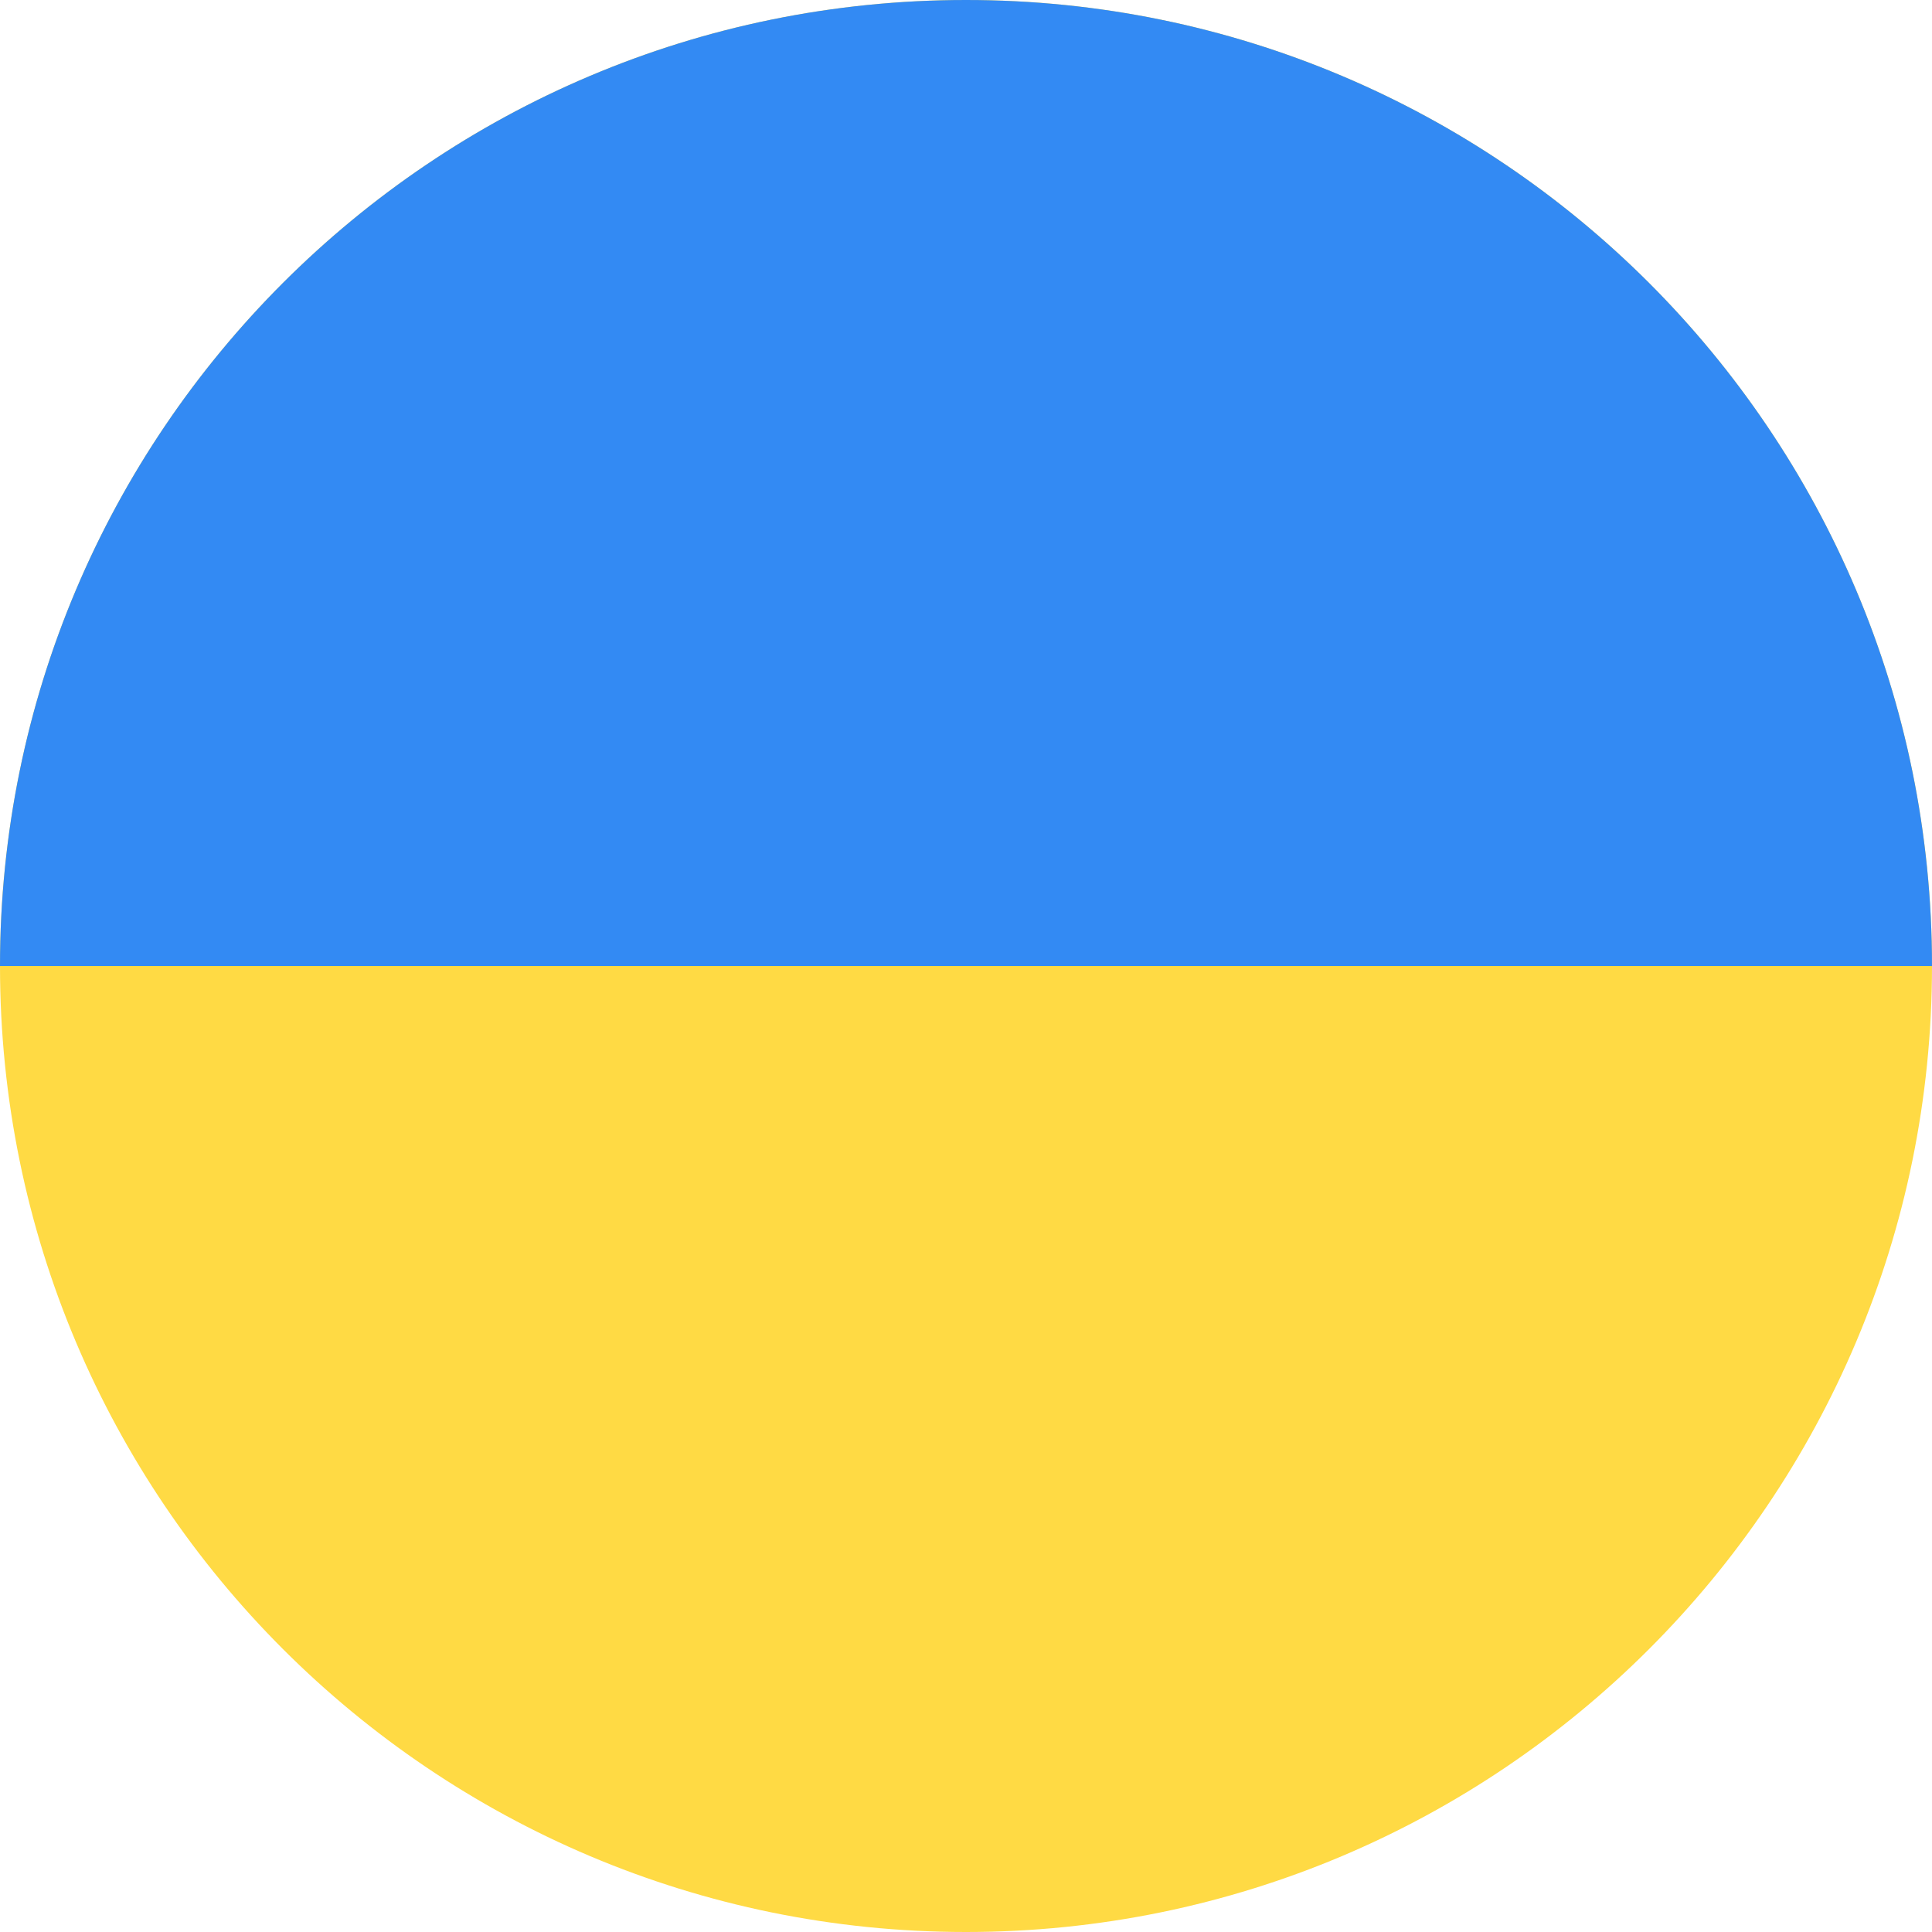
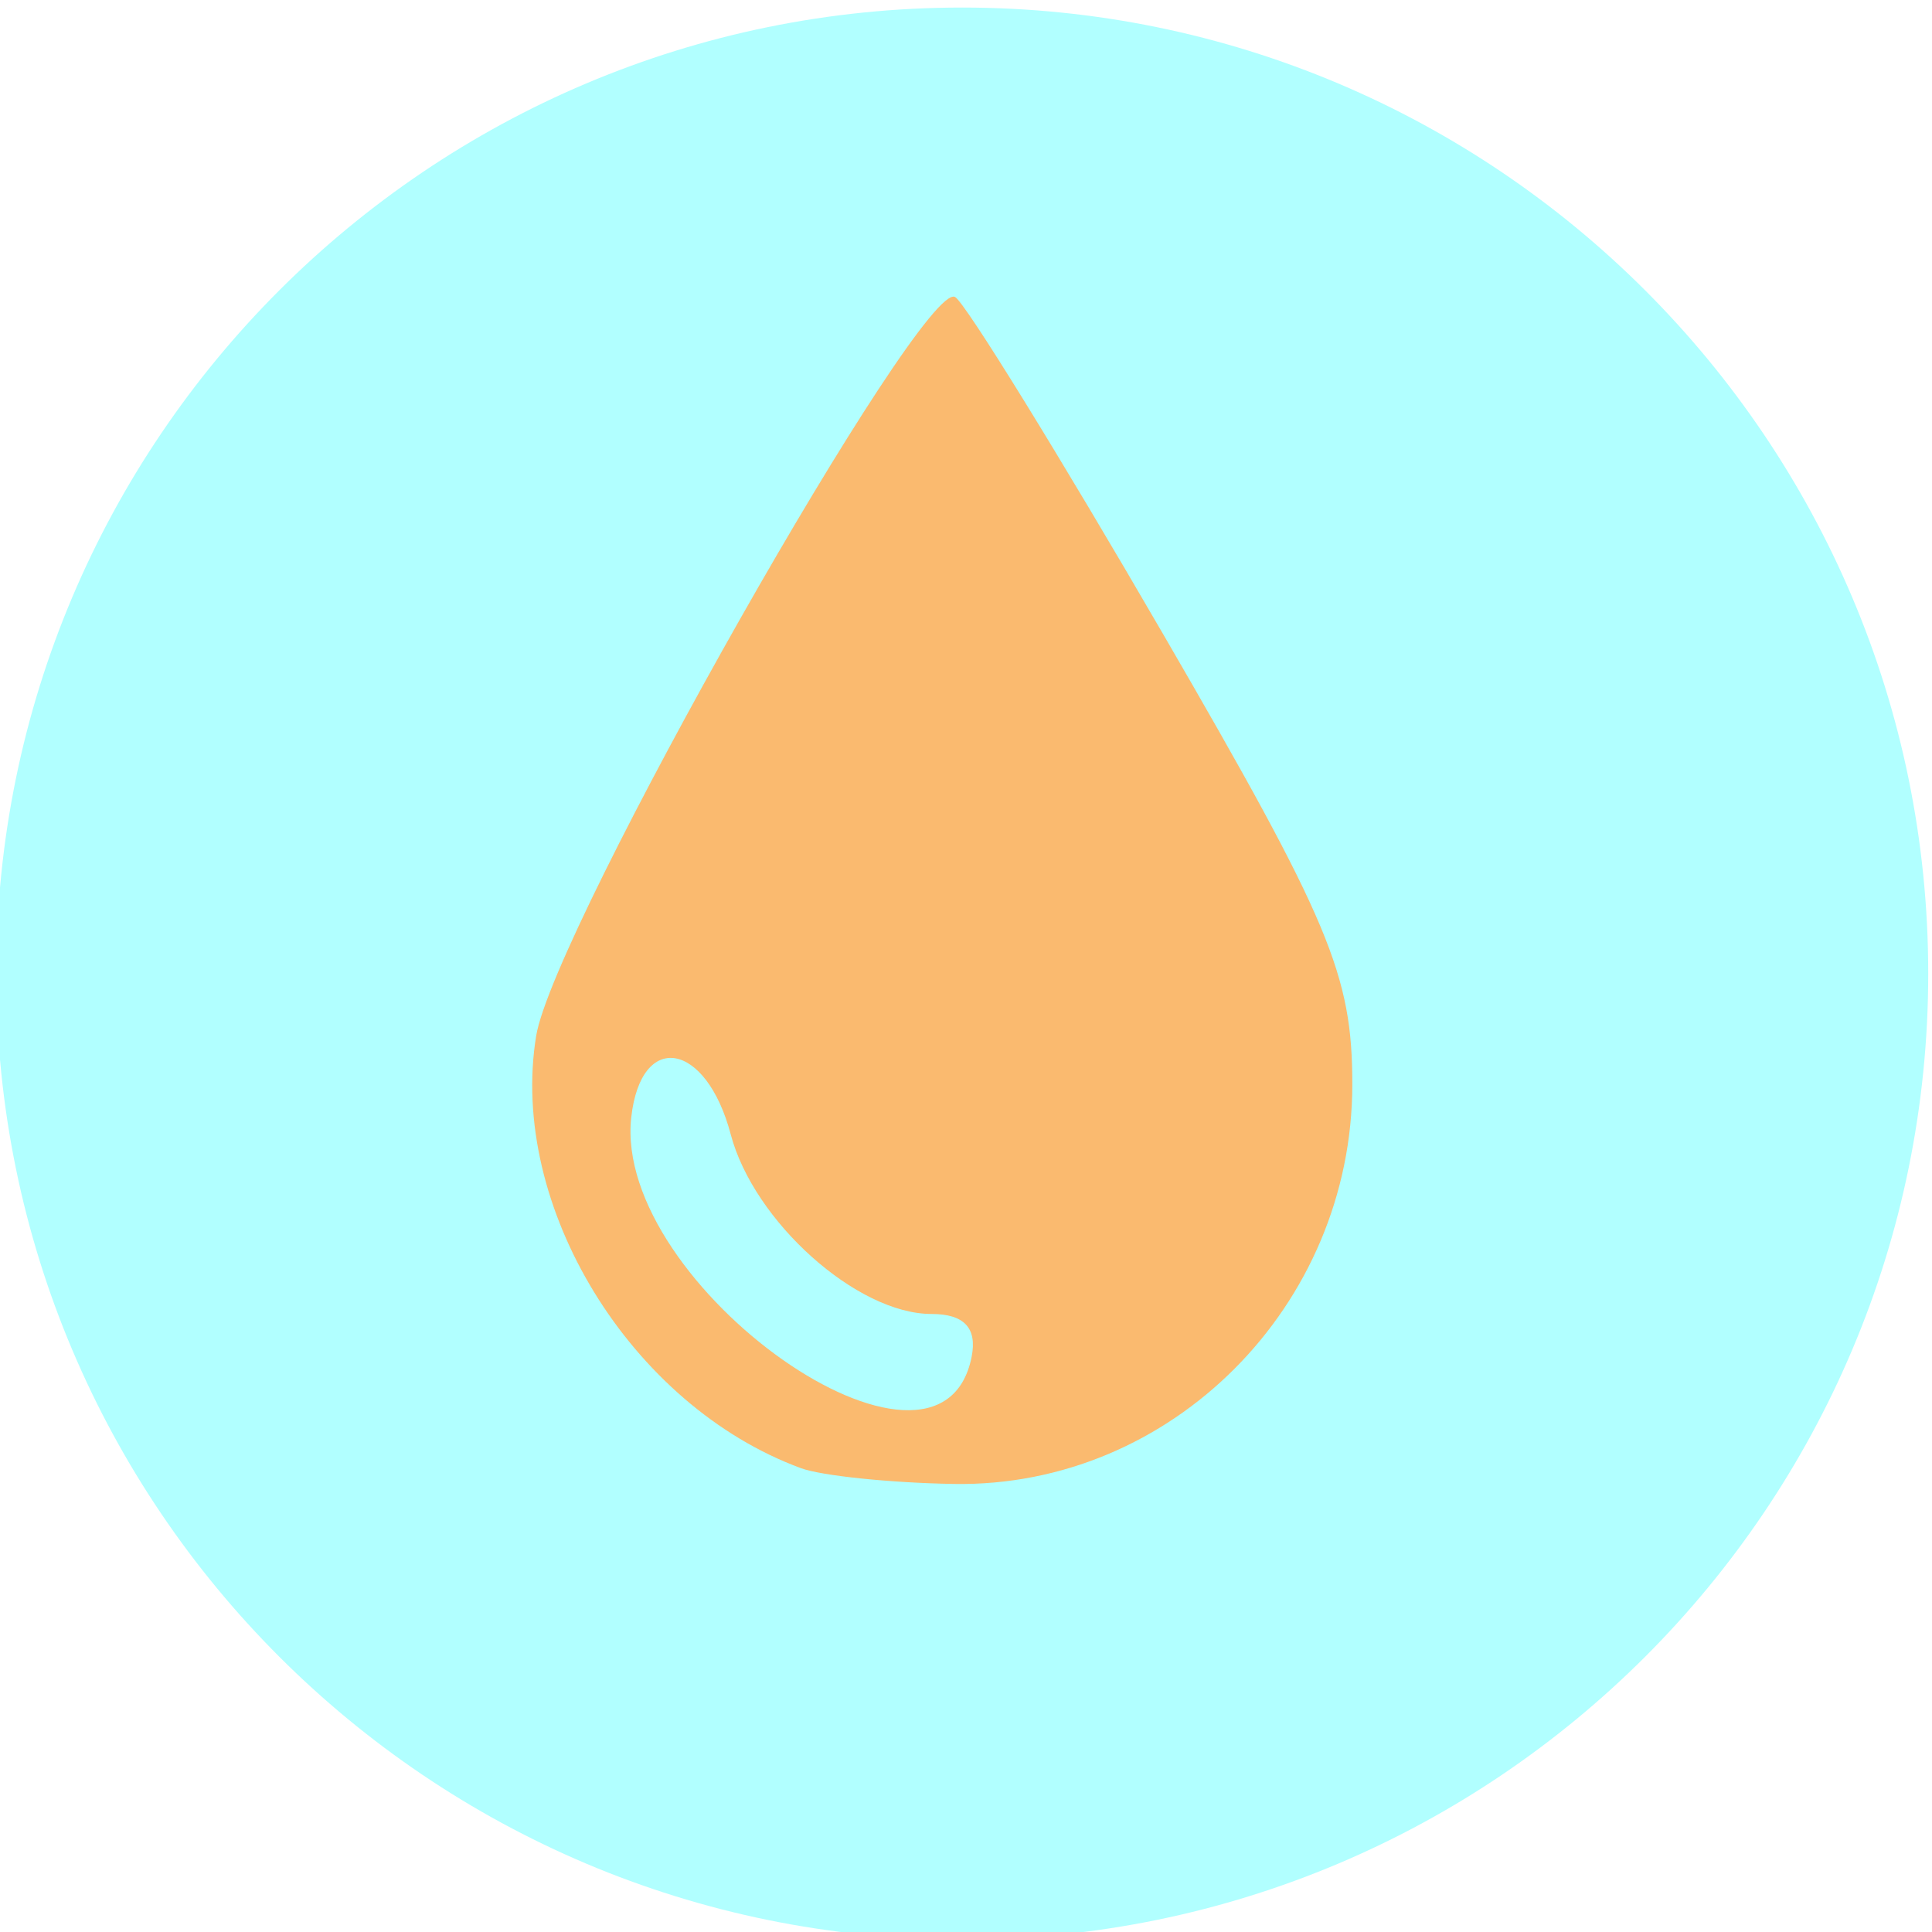
- <svg xmlns="http://www.w3.org/2000/svg" version="1.1" id="Layer_1" x="0px" y="0px" viewBox="0 0 512 512" style="enable-background:new 0 0 512 512;" xml:space="preserve">
-   <circle style="fill:#FFDA44;" cx="256" cy="256" r="256" />
-   <path style="fill:#338AF3;" d="M0,256C0,114.616,114.616,0,256,0s256,114.616,256,256" />
+ <svg xmlns="http://www.w3.org/2000/svg" width="512" height="512" xml:space="preserve" style="enable-background:new 0 0 512 512;" version="1.1">
  <g>
- </g>
+     <rect fill="none" id="canvas_background" height="828" width="1534" y="-1" x="-1" />
+   </g>
  <g>
- </g>
-   <g>
- </g>
-   <g>
- </g>
-   <g>
- </g>
-   <g>
- </g>
-   <g>
- </g>
-   <g>
- </g>
-   <g>
- </g>
-   <g>
- </g>
-   <g>
- </g>
-   <g>
- </g>
-   <g>
- </g>
-   <g>
- </g>
-   <g>
- </g>
+     <circle id="svg_1" fill="#B1FFFF" r="256" cy="258" cx="255" />
+     <g id="svg_3" />
+     <g id="svg_4" />
+     <g id="svg_5" />
+     <g id="svg_6" />
+     <g id="svg_7" />
+     <g id="svg_8" />
+     <g id="svg_9" />
+     <g id="svg_10" />
+     <g id="svg_11" />
+     <g id="svg_12" />
+     <g id="svg_13" />
+     <g id="svg_14" />
+     <g id="svg_15" />
+     <g id="svg_16" />
+     <g id="svg_17" />
+     <path id="svg_22" d="m313.006,271.383c-0.21,-0.079 -0.361,-0.33 -0.326,-0.544c0.022,-0.135 0.477,-0.954 0.517,-0.93c0.013,0.008 0.128,0.199 0.257,0.424c0.205,0.361 0.233,0.428 0.233,0.566c0,0.279 -0.223,0.507 -0.491,0.503c-0.078,-0.001 -0.163,-0.01 -0.189,-0.02l0,0zm0.21,-0.14c0.007,-0.036 -0.009,-0.054 -0.05,-0.054c-0.092,0 -0.219,-0.116 -0.247,-0.226c-0.03,-0.117 -0.111,-0.131 -0.123,-0.021c-0.023,0.211 0.381,0.501 0.42,0.301l0,0z" fill-opacity="null" stroke-opacity="null" stroke-width="null" stroke="null" fill="#FFB27C" />
+     <path stroke="null" id="svg_23" d="m212.255,389.079c-45.158,-16.628 -77.525,-69.464 -70.169,-114.543c4.638,-28.426 102.496,-200.989 111.043,-195.813c2.789,1.689 27.611,41.921 55.159,89.404c44.129,76.062 50.088,90.246 50.088,119.23c0,58.75 -47.98,106.873 -105.591,105.905c-16.812,-0.283 -35.05,-2.165 -40.529,-4.182l0,-0zm45.243,-29.549c1.495,-7.606 -1.997,-11.315 -10.651,-11.315c-19.724,0 -47.085,-24.48 -53.197,-47.597c-6.521,-24.66 -23.81,-27.592 -26.363,-4.472c-4.92,44.545 81.923,105.563 90.212,63.385l0,0z" stroke-opacity="null" stroke-width="null" fill="#FABA6F" />
+     <path id="svg_24" d="m-448.309,385.393c-0.21,-0.079 -0.361,-0.33 -0.326,-0.544c0.022,-0.135 0.477,-0.954 0.517,-0.93c0.013,0.008 0.128,0.199 0.257,0.424c0.205,0.361 0.233,0.428 0.233,0.566c0,0.279 -0.223,0.507 -0.491,0.503c-0.078,-0.001 -0.163,-0.01 -0.189,-0.02l0,0zm0.21,-0.14c0.007,-0.036 -0.009,-0.054 -0.05,-0.054c-0.092,0 -0.219,-0.116 -0.247,-0.226c-0.03,-0.117 -0.111,-0.131 -0.123,-0.021c-0.023,0.211 0.381,0.501 0.42,0.301l0,0z" stroke-opacity="null" stroke-width="null" stroke="null" fill="#FABA6F" />
+   </g>
</svg>
